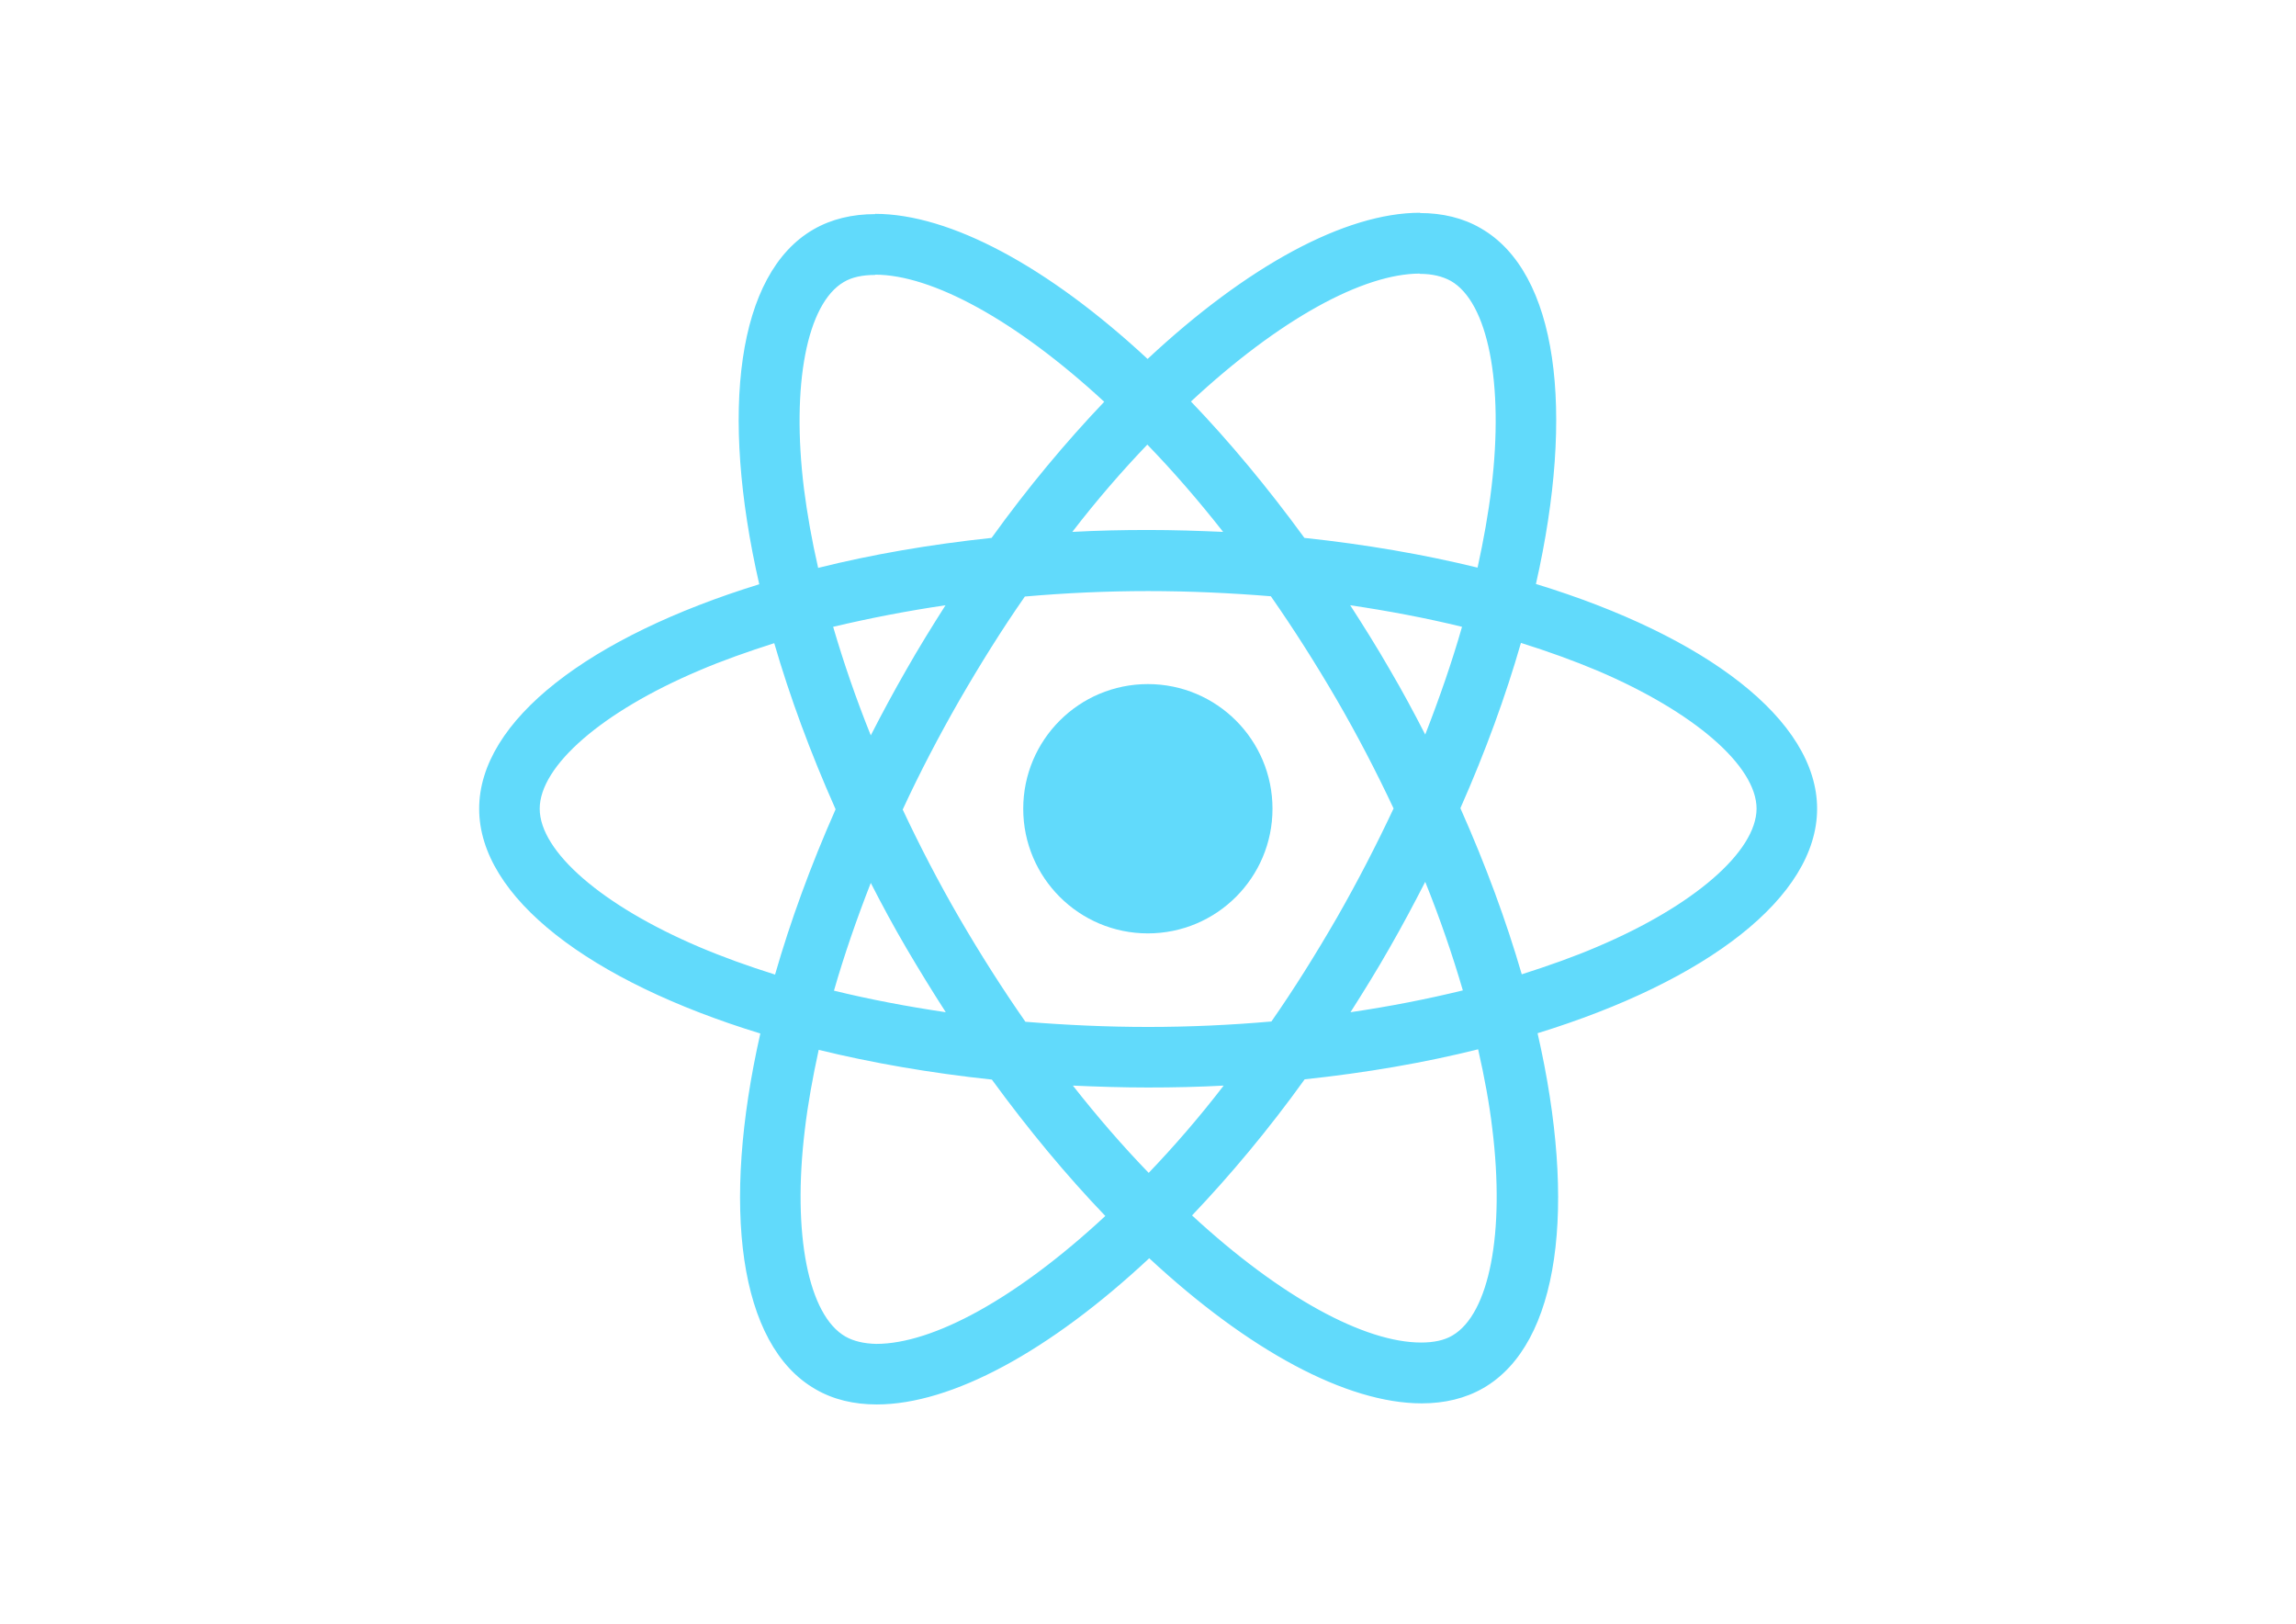
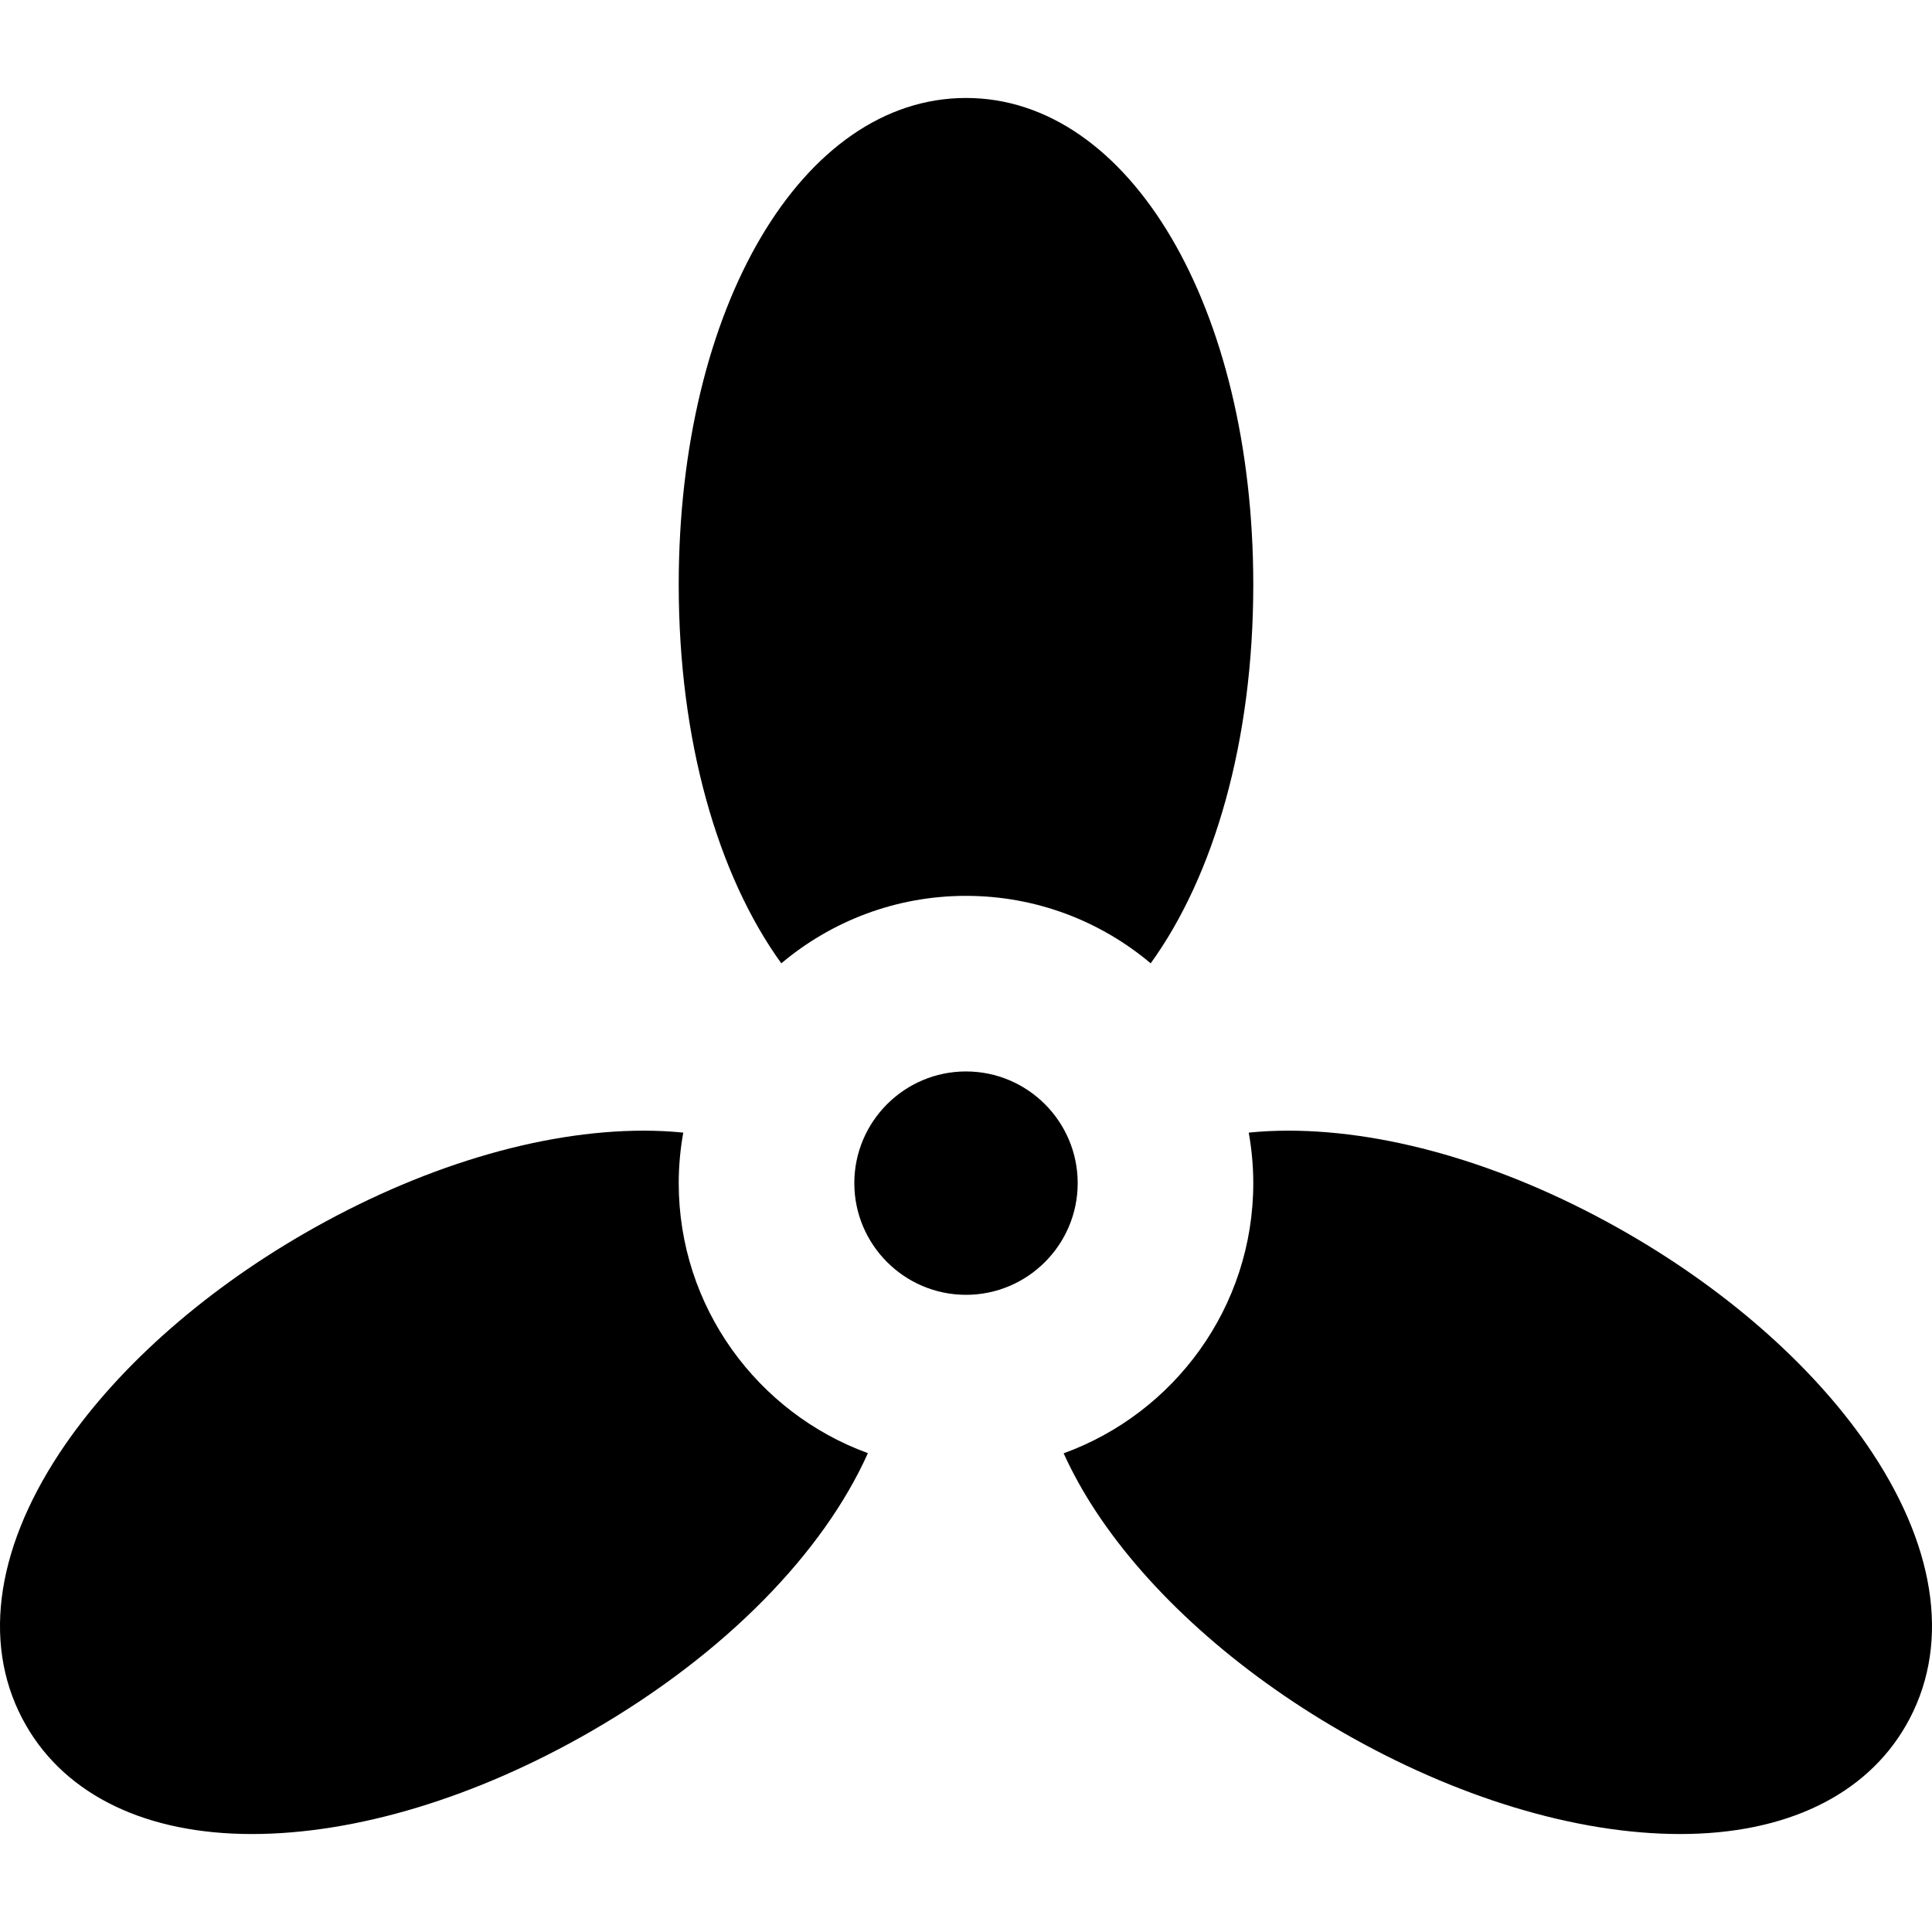
- <svg xmlns="http://www.w3.org/2000/svg" viewBox="0 0 841.9 595.3">
-   <g fill="#61DAFB">
-     <path d="M666.3 296.5c0-32.5-40.7-63.3-103.1-82.4 14.4-63.6 8-114.2-20.2-130.4-6.5-3.8-14.1-5.6-22.4-5.6v22.3c4.6 0 8.3.9 11.4 2.6 13.6 7.8 19.5 37.5 14.9 75.7-1.1 9.4-2.9 19.3-5.1 29.4-19.6-4.8-41-8.5-63.5-10.9-13.5-18.5-27.5-35.3-41.6-50 32.6-30.3 63.2-46.9 84-46.9V78c-27.5 0-63.5 19.6-99.9 53.6-36.4-33.8-72.4-53.2-99.9-53.2v22.3c20.7 0 51.4 16.5 84 46.6-14 14.7-28 31.4-41.3 49.9-22.6 2.4-44 6.1-63.6 11-2.3-10-4-19.7-5.2-29-4.7-38.2 1.1-67.9 14.6-75.8 3-1.8 6.9-2.6 11.5-2.6V78.5c-8.4 0-16 1.8-22.6 5.6-28.1 16.2-34.4 66.7-19.9 130.1-62.2 19.2-102.7 49.9-102.7 82.3 0 32.5 40.7 63.3 103.1 82.4-14.4 63.6-8 114.2 20.2 130.4 6.5 3.8 14.1 5.6 22.5 5.6 27.5 0 63.5-19.6 99.9-53.6 36.4 33.8 72.4 53.2 99.9 53.2 8.4 0 16-1.8 22.6-5.6 28.1-16.2 34.4-66.7 19.9-130.1 62-19.1 102.5-49.9 102.5-82.3zm-130.2-66.7c-3.7 12.9-8.3 26.2-13.5 39.5-4.1-8-8.4-16-13.1-24-4.6-8-9.5-15.8-14.4-23.4 14.2 2.1 27.9 4.7 41 7.9zm-45.8 106.5c-7.8 13.5-15.8 26.3-24.1 38.2-14.9 1.3-30 2-45.2 2-15.1 0-30.2-.7-45-1.9-8.3-11.9-16.4-24.6-24.2-38-7.6-13.1-14.5-26.4-20.8-39.8 6.2-13.4 13.2-26.8 20.7-39.9 7.8-13.5 15.8-26.3 24.1-38.2 14.9-1.3 30-2 45.2-2 15.1 0 30.2.7 45 1.9 8.3 11.9 16.4 24.6 24.2 38 7.6 13.1 14.5 26.4 20.8 39.8-6.3 13.4-13.2 26.8-20.7 39.9zm32.3-13c5.4 13.4 10 26.8 13.8 39.8-13.1 3.2-26.9 5.9-41.2 8 4.9-7.7 9.8-15.6 14.4-23.7 4.6-8 8.9-16.1 13-24.1zM421.2 430c-9.3-9.6-18.6-20.3-27.8-32 9 .4 18.2.7 27.5.7 9.4 0 18.7-.2 27.8-.7-9 11.7-18.3 22.4-27.5 32zm-74.4-58.9c-14.2-2.1-27.9-4.7-41-7.9 3.7-12.9 8.3-26.2 13.5-39.5 4.1 8 8.4 16 13.1 24 4.7 8 9.5 15.8 14.4 23.4zM420.7 163c9.3 9.6 18.6 20.3 27.8 32-9-.4-18.2-.7-27.5-.7-9.4 0-18.7.2-27.8.7 9-11.7 18.3-22.4 27.5-32zm-74 58.9c-4.9 7.7-9.8 15.6-14.4 23.7-4.6 8-8.9 16-13 24-5.4-13.4-10-26.8-13.8-39.8 13.1-3.1 26.9-5.8 41.2-7.9zm-90.5 125.2c-35.4-15.1-58.3-34.9-58.3-50.6 0-15.7 22.9-35.6 58.3-50.6 8.6-3.7 18-7 27.7-10.1 5.7 19.6 13.2 40 22.5 60.9-9.2 20.8-16.6 41.1-22.2 60.6-9.9-3.1-19.3-6.5-28-10.2zM310 490c-13.6-7.8-19.5-37.5-14.9-75.7 1.1-9.4 2.9-19.3 5.1-29.4 19.6 4.8 41 8.5 63.5 10.9 13.5 18.5 27.5 35.3 41.6 50-32.6 30.3-63.2 46.9-84 46.9-4.5-.1-8.3-1-11.3-2.7zm237.2-76.2c4.7 38.2-1.1 67.9-14.6 75.8-3 1.8-6.9 2.6-11.5 2.6-20.7 0-51.4-16.5-84-46.6 14-14.7 28-31.4 41.3-49.9 22.6-2.4 44-6.1 63.6-11 2.3 10.1 4.1 19.8 5.2 29.1zm38.5-66.7c-8.6 3.7-18 7-27.7 10.1-5.7-19.6-13.2-40-22.5-60.9 9.2-20.8 16.6-41.1 22.2-60.6 9.9 3.1 19.3 6.5 28.1 10.2 35.4 15.1 58.3 34.9 58.3 50.6-.1 15.7-23 35.6-58.4 50.6zM320.8 78.4z" />
-     <circle cx="420.9" cy="296.5" r="45.7" />
-     <path d="M520.5 78.1z" />
+ <svg xmlns="http://www.w3.org/2000/svg" fill="#000000" height="800px" width="800px" version="1.1" id="Layer_1" viewBox="0 0 330.088 330.088" xml:space="preserve">
+   <g id="XMLID_505_">
+     <path id="XMLID_506_" d="M165.045,153.06c12.007,0,23.015,4.341,31.554,11.527c10.84-15.002,17.527-37.996,17.527-64.688   c0-47.409-21.1-83.161-49.082-83.161c-27.981,0-49.082,35.752-49.082,83.161c0,26.691,6.688,49.686,17.527,64.688   C142.029,157.401,153.038,153.06,165.045,153.06z" />
+     <path id="XMLID_507_" d="M43.013,313.35c0.001,0,0,0,0.002,0c17.783,0,38.392-6.243,58.025-17.579   c23.103-13.338,39.667-30.617,47.245-47.496c-18.836-6.865-32.323-24.953-32.323-46.133c0-2.945,0.275-5.826,0.775-8.631   c-2.177-0.218-4.426-0.333-6.751-0.333c-17.785,0-38.394,6.243-58.028,17.579c-17.745,10.244-32.578,23.551-41.767,37.469   c-11.225,17.001-13.253,33.557-5.712,46.617C11.37,306.777,25.054,313.349,43.013,313.35z" />
+     <path id="XMLID_508_" d="M319.898,248.226c-9.189-13.918-24.022-27.225-41.768-37.47c-19.633-11.336-40.24-17.578-58.025-17.578   c-2.326,0-4.576,0.115-6.754,0.333c0.5,2.805,0.775,5.686,0.775,8.631c0,21.209-13.523,39.316-32.4,46.159   c1.496,3.301,3.34,6.64,5.557,9.999c9.189,13.918,24.021,27.225,41.766,37.469c19.635,11.337,40.242,17.58,58.027,17.58   c17.959,0,31.642-6.572,38.531-18.504C333.15,281.784,331.122,265.227,319.898,248.226z" />
+     <path id="XMLID_509_" d="M165.045,221.224c10.521,0,19.082-8.561,19.082-19.082c0-10.521-8.561-19.082-19.082-19.082   c-10.521,0-19.082,8.561-19.082,19.082C145.963,212.663,154.523,221.224,165.045,221.224z" />
  </g>
</svg>
